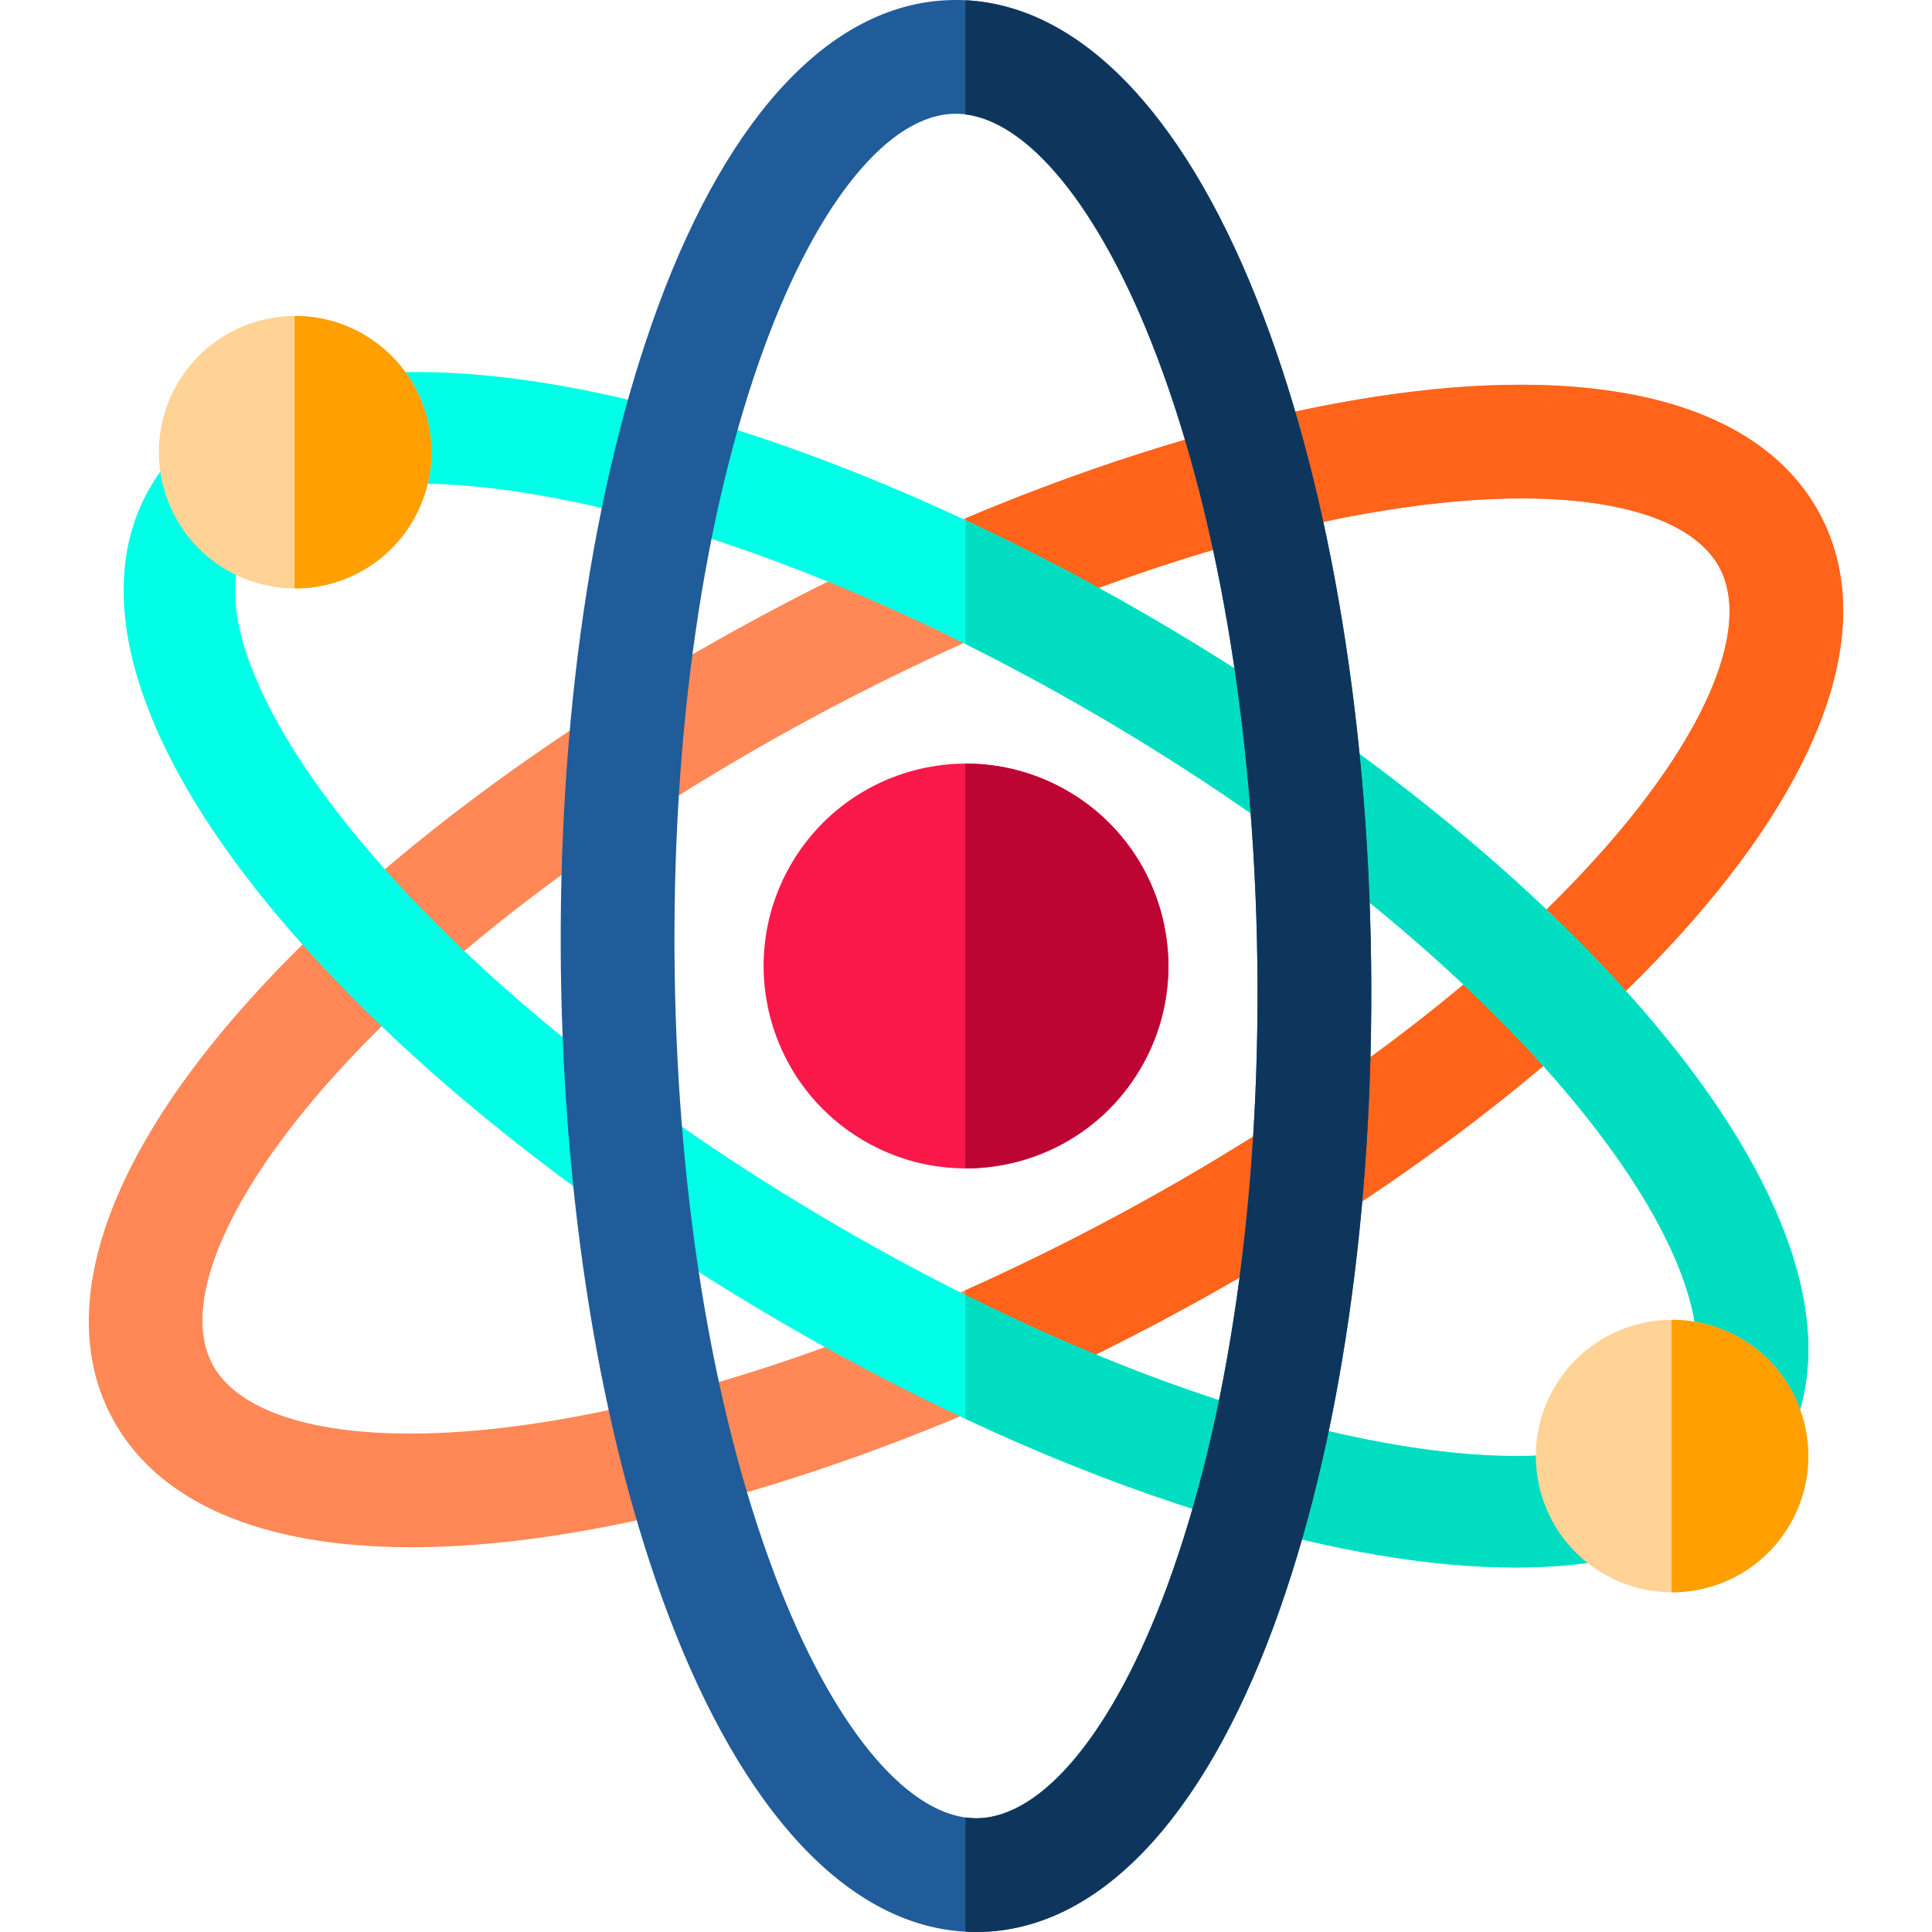
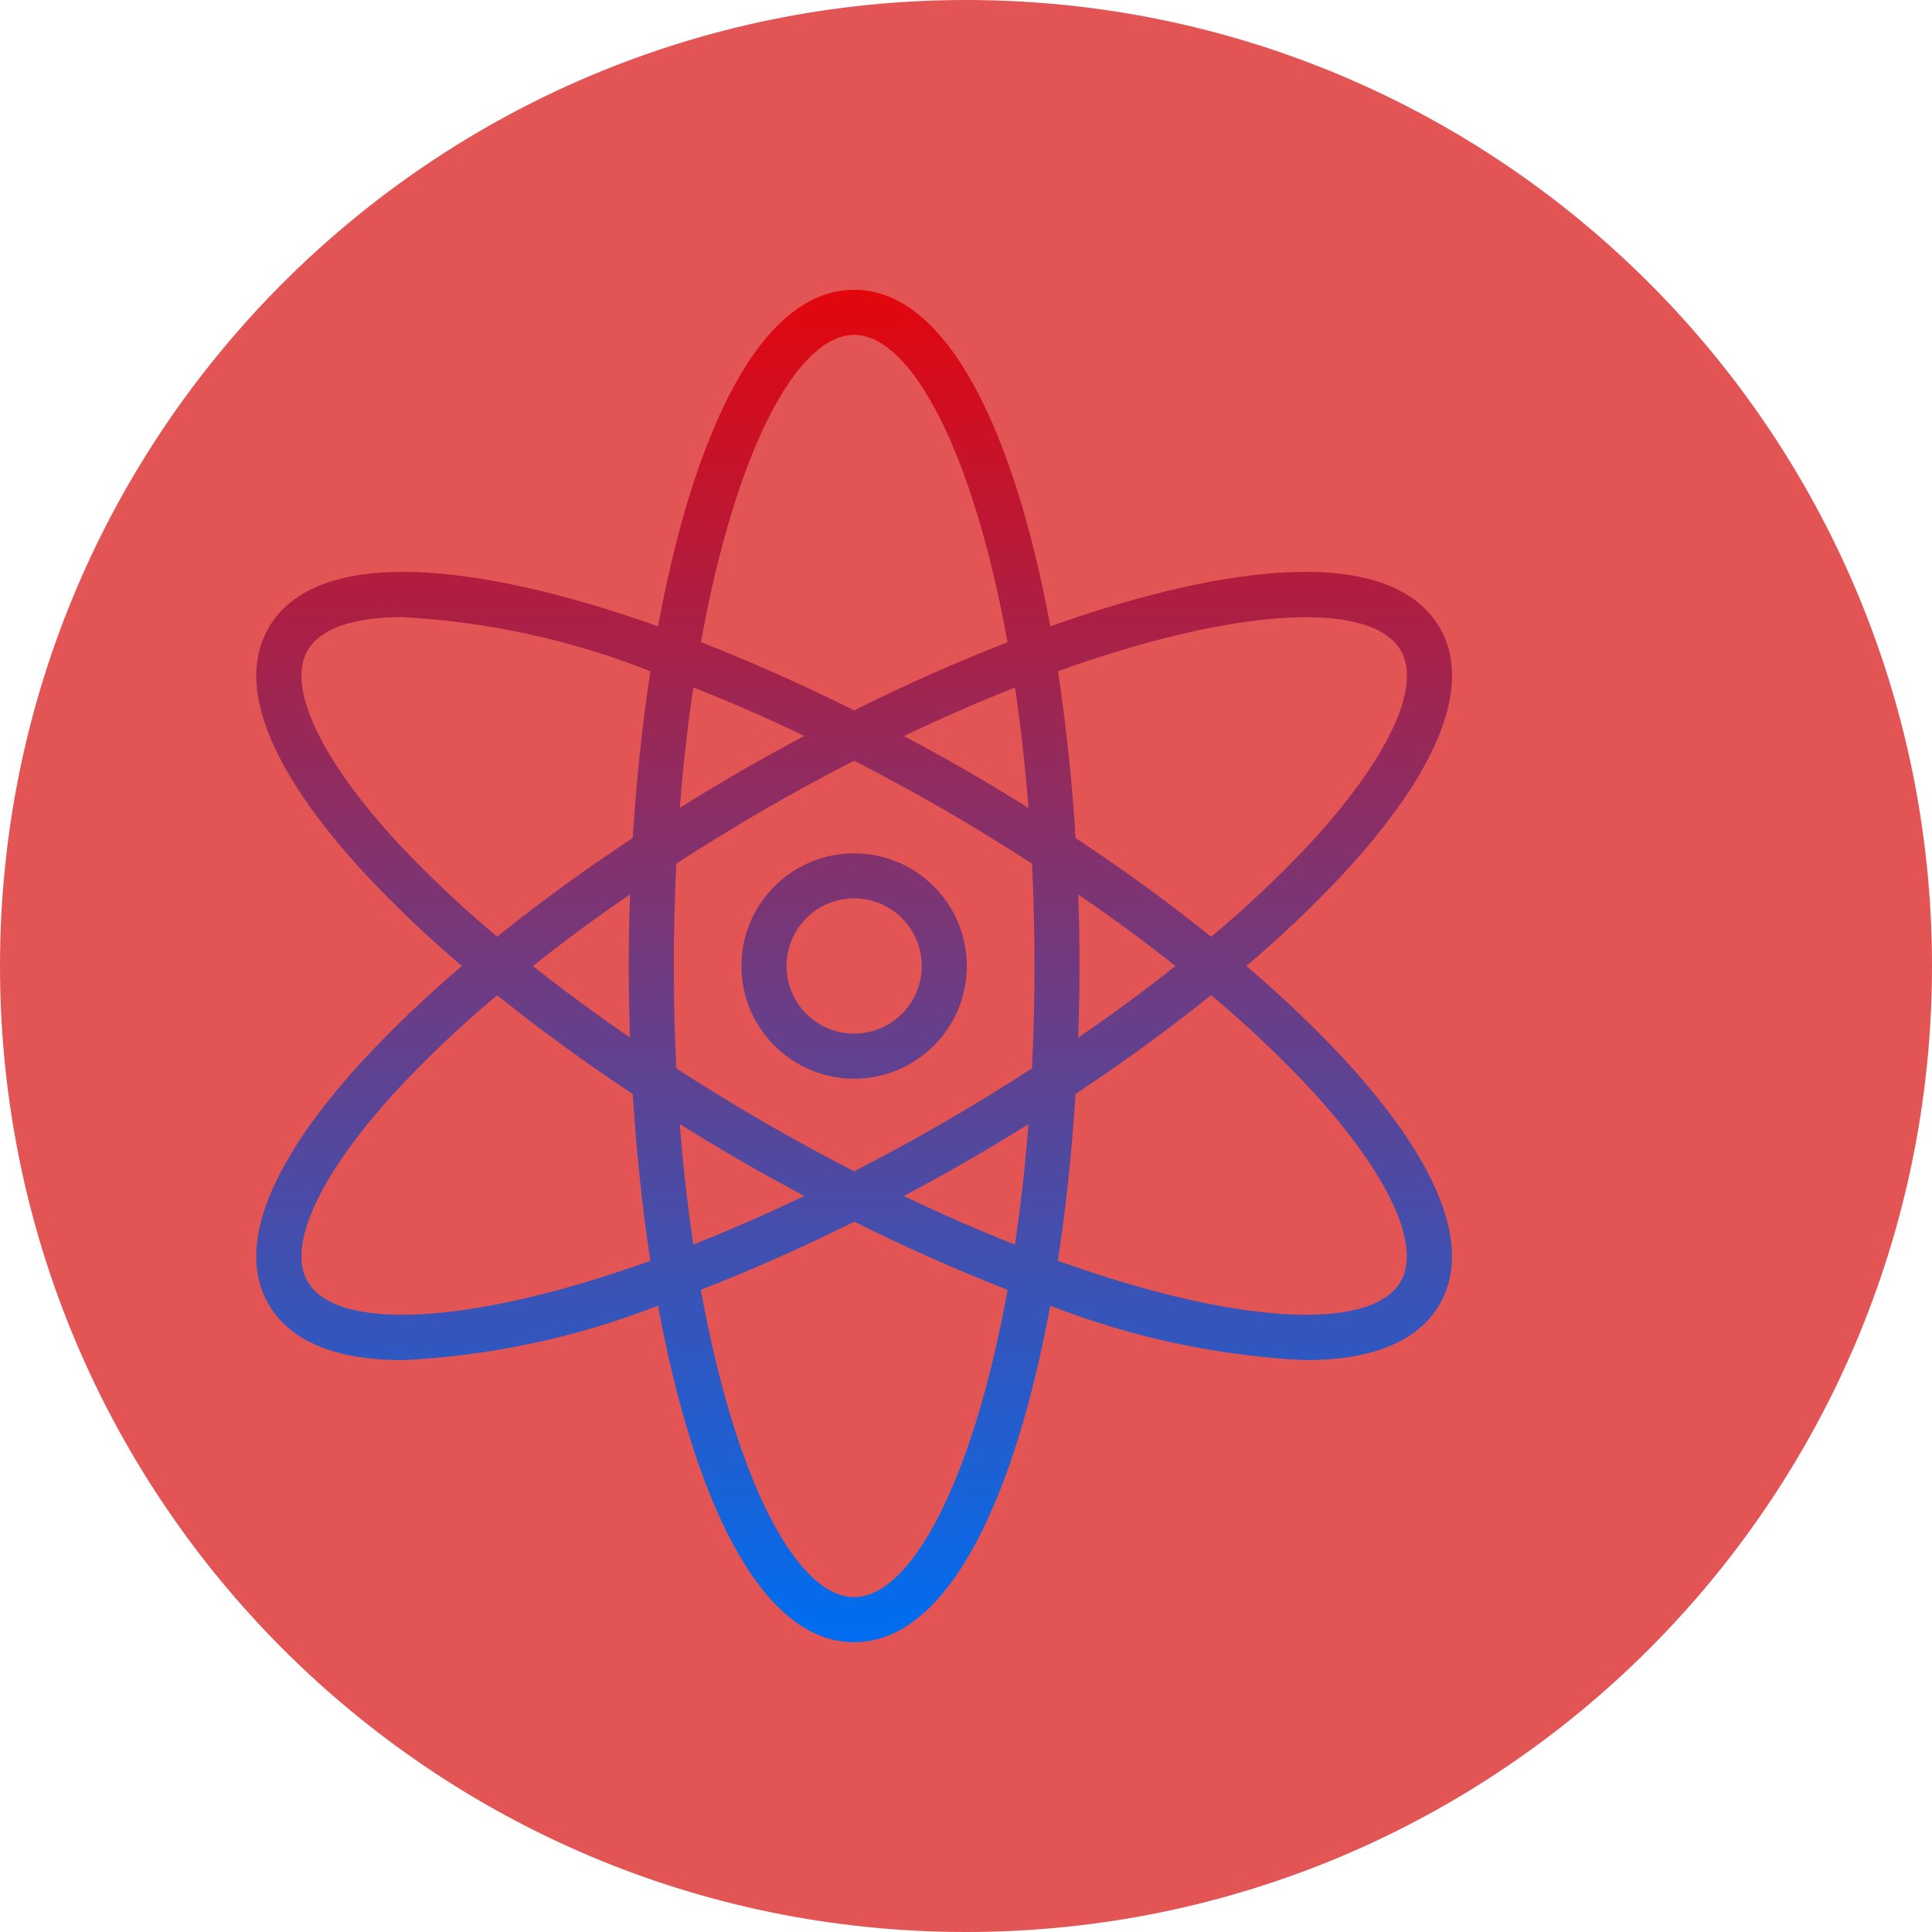
- <svg xmlns="http://www.w3.org/2000/svg" id="Layer_1" enable-background="new 0 0 512.165 512.165" height="512" viewBox="0 0 512.165 512.165" width="512">
-   <g>
-     <g>
-       <path d="m109.039 410.172c-39.728 0-67.484-11.893-79.43-34.519v-.001c-14.636-27.72-2.582-65.954 33.94-107.658 33.301-38.027 83.87-75.985 142.391-106.883 58.523-30.898 118.389-51.246 168.572-57.297 55.039-6.637 93.408 4.976 108.043 32.697 14.635 27.72 2.582 65.954-33.94 107.659-33.301 38.026-83.869 75.985-142.391 106.883s-118.389 51.246-168.572 57.297c-10.114 1.22-19.668 1.822-28.613 1.822zm-52.764-48.598c8.148 15.433 37.219 21.728 77.768 16.838 46.613-5.619 102.761-24.806 158.103-54.024 55.341-29.219 102.853-64.763 133.785-100.083 26.907-30.725 38.107-58.282 29.959-73.715-8.147-15.432-37.217-21.727-77.768-16.837-46.612 5.62-102.761 24.806-158.103 54.025-55.341 29.218-102.854 64.762-133.785 100.082-26.906 30.726-38.106 58.282-29.959 73.714z" fill="#ff8856" />
+ <svg xmlns="http://www.w3.org/2000/svg" version="1.1" width="512" height="512" x="0" y="0" viewBox="0 0 480 480" style="enable-background:new 0 0 512 512" xml:space="preserve" class="">
+   <circle r="240" cx="240" cy="240" fill="#e35555" shape="circle" />
+   <g transform="matrix(0.7,0,0,0.7,63.66498,72)">
+     <linearGradient id="a" gradientUnits="userSpaceOnUse" x1="212.205" x2="212.205" y1="476.432" y2="-26.208">
+       <stop stop-opacity="1" stop-color="#006df0" offset="0" />
+       <stop stop-opacity="1" stop-color="#f00000" offset="1" />
+     </linearGradient>
+     <g fill="url(#a)">
+       <path d="m212.203 200c-22.09 0-40 17.91-40 40s17.91 40 40 40c22.094 0 40-17.91 40-40-.023-22.082-17.918-39.973-40-40zm0 64c-13.254 0-24-10.746-24-24s10.746-24 24-24c13.258 0 24 10.746 24 24s-10.742 24-24 24zm0 0" fill="" />
+       <path d="m351.406 240c12.023-10.164 23.449-21.016 34.223-32.496 34.215-37.008 46.129-67.273 34.449-87.504-16.801-29.062-73.234-23.672-138.242-.566-12.52-67.848-36.078-119.434-69.633-119.434-33.551 0-57.109 51.586-69.598 119.441-65.008-23.105-121.465-28.496-138.242.559-11.68 20.23.234 50.496 34.449 87.504 10.766 11.48 22.18 22.328 34.191 32.496-12.023 10.164-23.449 21.016-34.223 32.496-34.191 37.008-46.105 67.273-34.426 87.504 8 13.871 25.051 19.895 47.754 19.895 31.012-1.52 61.574-8.051 90.496-19.344 12.488 67.863 36.047 119.449 69.598 119.449 33.555 0 57.113-51.586 69.602-119.441 28.922 11.285 59.48 17.816 90.488 19.336 22.695 0 39.742-6.031 47.754-19.895 11.68-20.23-.234-50.496-34.449-87.504-10.766-11.48-22.18-22.328-34.191-32.496zm54.816-112c7.488 12.977-4.602 38.641-32.336 68.641-10.984 11.688-22.656 22.703-34.961 32.992-14.77-11.879-30.855-23.656-48.121-35.066-1.254-20.254-3.359-40.207-6.273-59.199 64.473-23.145 111.48-24.969 121.664-7.367zm-162.02 167.426c-10.848 6.25-21.512 12.066-32 17.453-10.473-5.375-21.141-11.195-32-17.453-10.711-6.188-21.047-12.594-31.117-19.09-.586-11.727-.883-23.84-.883-36.336s.297-24.609.883-36.336c10.07-6.496 20.406-12.902 31.117-19.09 10.84-6.254 21.508-12.07 32-17.445 10.48 5.391 21.168 11.199 32 17.445 10.715 6.188 21.051 12.594 31.121 19.09.586 11.727.879 23.84.879 36.336s-.293 24.609-.879 36.336c-10.07 6.496-20.406 12.902-31.121 19.09zm29.867.711c-1.168 15.047-2.785 29.328-4.801 42.742-12.625-4.984-25.809-10.727-39.434-17.246 7.52-4 14.992-8.105 22.344-12.344 7.352-4.242 14.738-8.695 21.891-13.152zm-79.52 25.465c-13.602 6.512-26.809 12.262-39.434 17.246-1.992-13.414-3.609-27.695-4.801-42.742 7.152 4.453 14.441 8.836 21.863 13.152 7.379 4.27 14.848 8.344 22.371 12.344zm-61.891-56.219c-12.176-8.336-23.672-16.797-34.496-25.383 10.797-8.57 22.293-17.043 34.496-25.414-.289 8.477-.457 16.965-.457 25.414s.168 16.938.457 25.414zm17.68-81.551c1.168-15.039 2.785-29.312 4.801-42.719 12.609 4.977 25.777 10.727 39.383 17.23-7.508 3.988-14.941 8.102-22.293 12.336-7.457 4.32-14.754 8.715-21.891 13.184zm79.539-25.434c13.598-6.512 26.797-12.254 39.414-17.238 1.992 13.414 3.609 27.695 4.801 42.742-7.168-4.484-14.465-8.883-21.891-13.191-7.344-4.238-14.805-8.312-22.324-12.312zm61.871 56.227c12.176 8.328 23.672 16.789 34.496 25.375-10.797 8.566-22.293 17.039-34.496 25.414.285-8.477.453-16.965.453-25.414s-.168-16.938-.453-25.414zm-79.547-198.625c20.363 0 42.273 41.656 54.441 109.078-17.902 6.969-36.246 15.129-54.398 24.18-18.191-9.051-36.547-17.211-54.402-24.18 12.09-67.414 34-109.078 54.359-109.078zm-161.652 180.641c-27.738-30-39.824-55.664-32.336-68.641 4.52-7.824 16.277-11.816 33.598-11.816 30.207 1.59 59.957 8.074 88.09 19.199-2.914 18.961-5.016 38.906-6.273 59.152-17.266 11.41-33.352 23.199-48.121 35.066-12.301-10.277-23.977-21.285-34.957-32.961zm-32.336 155.359c-7.488-12.977 4.598-38.641 32.336-68.641 10.98-11.688 22.652-22.703 34.957-32.992 14.77 11.879 30.855 23.656 48.121 35.066 1.258 20.254 3.359 40.207 6.273 59.199-64.496 23.145-111.504 24.969-121.688 7.367zm193.988 112c-20.359 0-42.262-41.656-54.398-109.07 17.895-6.969 36.25-15.129 54.441-24.176 18.191 9.047 36.543 17.207 54.438 24.176-12.215 67.414-34.117 109.07-54.48 109.07zm193.992-112c-10.176 17.602-57.215 15.777-121.688-7.391 2.914-18.969 5.016-38.922 6.273-59.203 17.266-11.406 33.352-23.199 48.121-35.062 12.305 10.285 23.977 21.305 34.957 32.992 27.738 30.023 39.824 55.688 32.336 68.664zm0 0" fill="" />
    </g>
-     <path d="m374.513 103.815c-35.909 4.329-76.777 15.983-118.563 33.581v32.862c43.262-19.365 85.645-32.102 122.172-36.506 40.551-4.889 69.621 1.406 77.768 16.837 8.147 15.433-3.053 42.99-29.959 73.715-30.931 35.321-78.443 70.864-133.785 100.083-12.063 6.369-24.164 12.26-36.196 17.639v32.853c16.697-7.022 33.541-14.991 50.275-23.826 58.522-30.898 109.091-68.857 142.391-106.883 36.521-41.705 48.575-79.939 33.94-107.659-14.636-27.721-53.004-39.333-108.043-32.696z" fill="#ff641a" />
-     <g>
-       <path d="m401.72 415.541c-11.332 0-23.724-1.134-37.082-3.428-48.876-8.398-106.537-31.282-162.361-64.438-55.824-33.155-103.508-72.837-134.268-111.737-33.735-42.662-43.664-80.72-27.959-107.163s53.874-35.931 107.478-26.723c48.875 8.398 106.536 31.282 162.361 64.437 55.823 33.155 103.507 72.838 134.267 111.738 33.735 42.662 43.665 80.72 27.959 107.163-11.791 19.853-36.253 30.151-70.395 30.151zm-291.648-287.368c-22.541 0-38.468 5.411-44.585 15.71-8.743 14.72.875 42.273 25.729 73.704 28.571 36.132 73.378 73.298 126.168 104.651s106.865 52.916 152.263 60.716c39.492 6.786 68.288 2.048 77.032-12.673 8.743-14.72-.876-42.273-25.73-73.704-28.571-36.132-73.378-73.298-126.169-104.652-52.79-31.353-106.865-52.915-152.263-60.715-11.863-2.038-22.766-3.037-32.445-3.037z" fill="#00ffe7" />
-     </g>
-     <path d="m309.889 166.489c-17.907-10.635-36.002-20.207-53.937-28.59v32.835c12.922 6.44 25.914 13.52 38.828 21.19 52.791 31.354 97.598 68.52 126.169 104.652 24.853 31.431 34.473 58.984 25.73 73.704-8.744 14.721-37.54 19.458-77.032 12.673-34.367-5.905-73.706-19.702-113.695-39.656v32.846c38.065 17.815 75.411 30.252 108.685 35.969 13.358 2.295 25.75 3.428 37.082 3.428 34.142 0 58.604-10.299 70.395-30.151 15.706-26.443 5.775-64.5-27.959-107.163-30.759-38.899-78.443-78.582-134.266-111.737z" fill="#00ddc1" />
-     <g>
-       <path d="m258.771 512.165c-31.078.001-59.369-28.101-79.729-79.233-18.699-46.961-29.475-109.265-30.345-175.438-.87-66.172 8.266-128.739 25.723-176.175 19.147-52.025 46.953-80.903 78.297-81.315.225-.003.453-.004.679-.004 31.078 0 59.369 28.1 79.728 79.232 18.698 46.961 29.475 109.266 30.346 175.439.87 66.172-8.266 128.739-25.725 176.175-19.146 52.025-46.953 80.903-78.296 81.315-.226.003-.453.004-.678.004zm-5.393-482.01c-.089 0-.176.001-.264.002-17.449.229-36.288 23.249-50.395 61.577-16.215 44.061-24.693 102.788-23.871 165.363.823 62.576 10.841 121.06 28.209 164.679 15.032 37.752 34.351 60.234 51.731 60.234.089 0 .176 0 .264-.002 17.449-.229 36.288-23.249 50.394-61.577 16.216-44.061 24.693-102.788 23.871-165.364-.823-62.577-10.841-121.061-28.209-164.68-15.032-37.752-34.35-60.232-51.73-60.232z" fill="#1f5c99" />
-     </g>
-     <path d="m302.208 283.477c-15.13 25.474-48.046 33.86-73.52 18.73s-33.86-48.046-18.73-73.52 48.046-33.86 73.52-18.73 33.86 48.046 18.73 73.52z" fill="#fa184b" />
-     <path d="m283.477 209.969c-8.672-5.151-18.207-7.57-27.609-7.524v107.292c18.366.056 36.282-9.315 46.34-26.248 15.13-25.473 6.744-58.39-18.731-73.52z" fill="#bd0533" />
-     <path d="m333.124 79.232c-19.8-49.728-47.102-77.662-77.174-79.16v30.26c16.694 2.081 34.863 24.155 49.158 60.055 17.368 43.619 27.387 102.104 28.209 164.68s-7.655 121.303-23.871 165.364c-14.106 38.328-32.945 61.349-50.394 61.577-.088.002-.175.002-.264.002-.94 0-1.888-.079-2.839-.209v30.284c.938.052 1.878.08 2.821.08.226 0 .453-.001.678-.004 31.343-.412 59.15-29.291 78.296-81.315 17.459-47.436 26.594-110.003 25.725-176.175-.87-66.172-11.647-128.478-30.345-175.439z" fill="#0e365c" />
-     <path d="m474.315 404.436c-10.186 17.151-32.348 22.797-49.499 12.611s-22.797-32.348-12.61-49.499c10.186-17.151 32.348-22.797 49.499-12.611 17.151 10.187 22.797 32.348 12.61 49.499z" fill="#ffd396" />
-     <path d="m461.705 354.946c-5.839-3.468-12.258-5.097-18.589-5.066v72.237c12.365.038 24.428-6.271 31.199-17.672 10.187-17.151 4.541-39.313-12.61-49.499z" fill="#ff9f00" />
-     <path d="m109.302 138.318c-10.186 17.151-32.348 22.797-49.499 12.611s-22.797-32.348-12.61-49.499c10.186-17.151 32.348-22.797 49.499-12.611s22.797 32.348 12.61 49.499z" fill="#ffd396" />
-     <path d="m96.692 88.827c-5.839-3.468-12.258-5.097-18.589-5.066v72.237c12.365.038 24.428-6.271 31.199-17.672 10.187-17.151 4.541-39.312-12.61-49.499z" fill="#ff9f00" />
  </g>
</svg>
